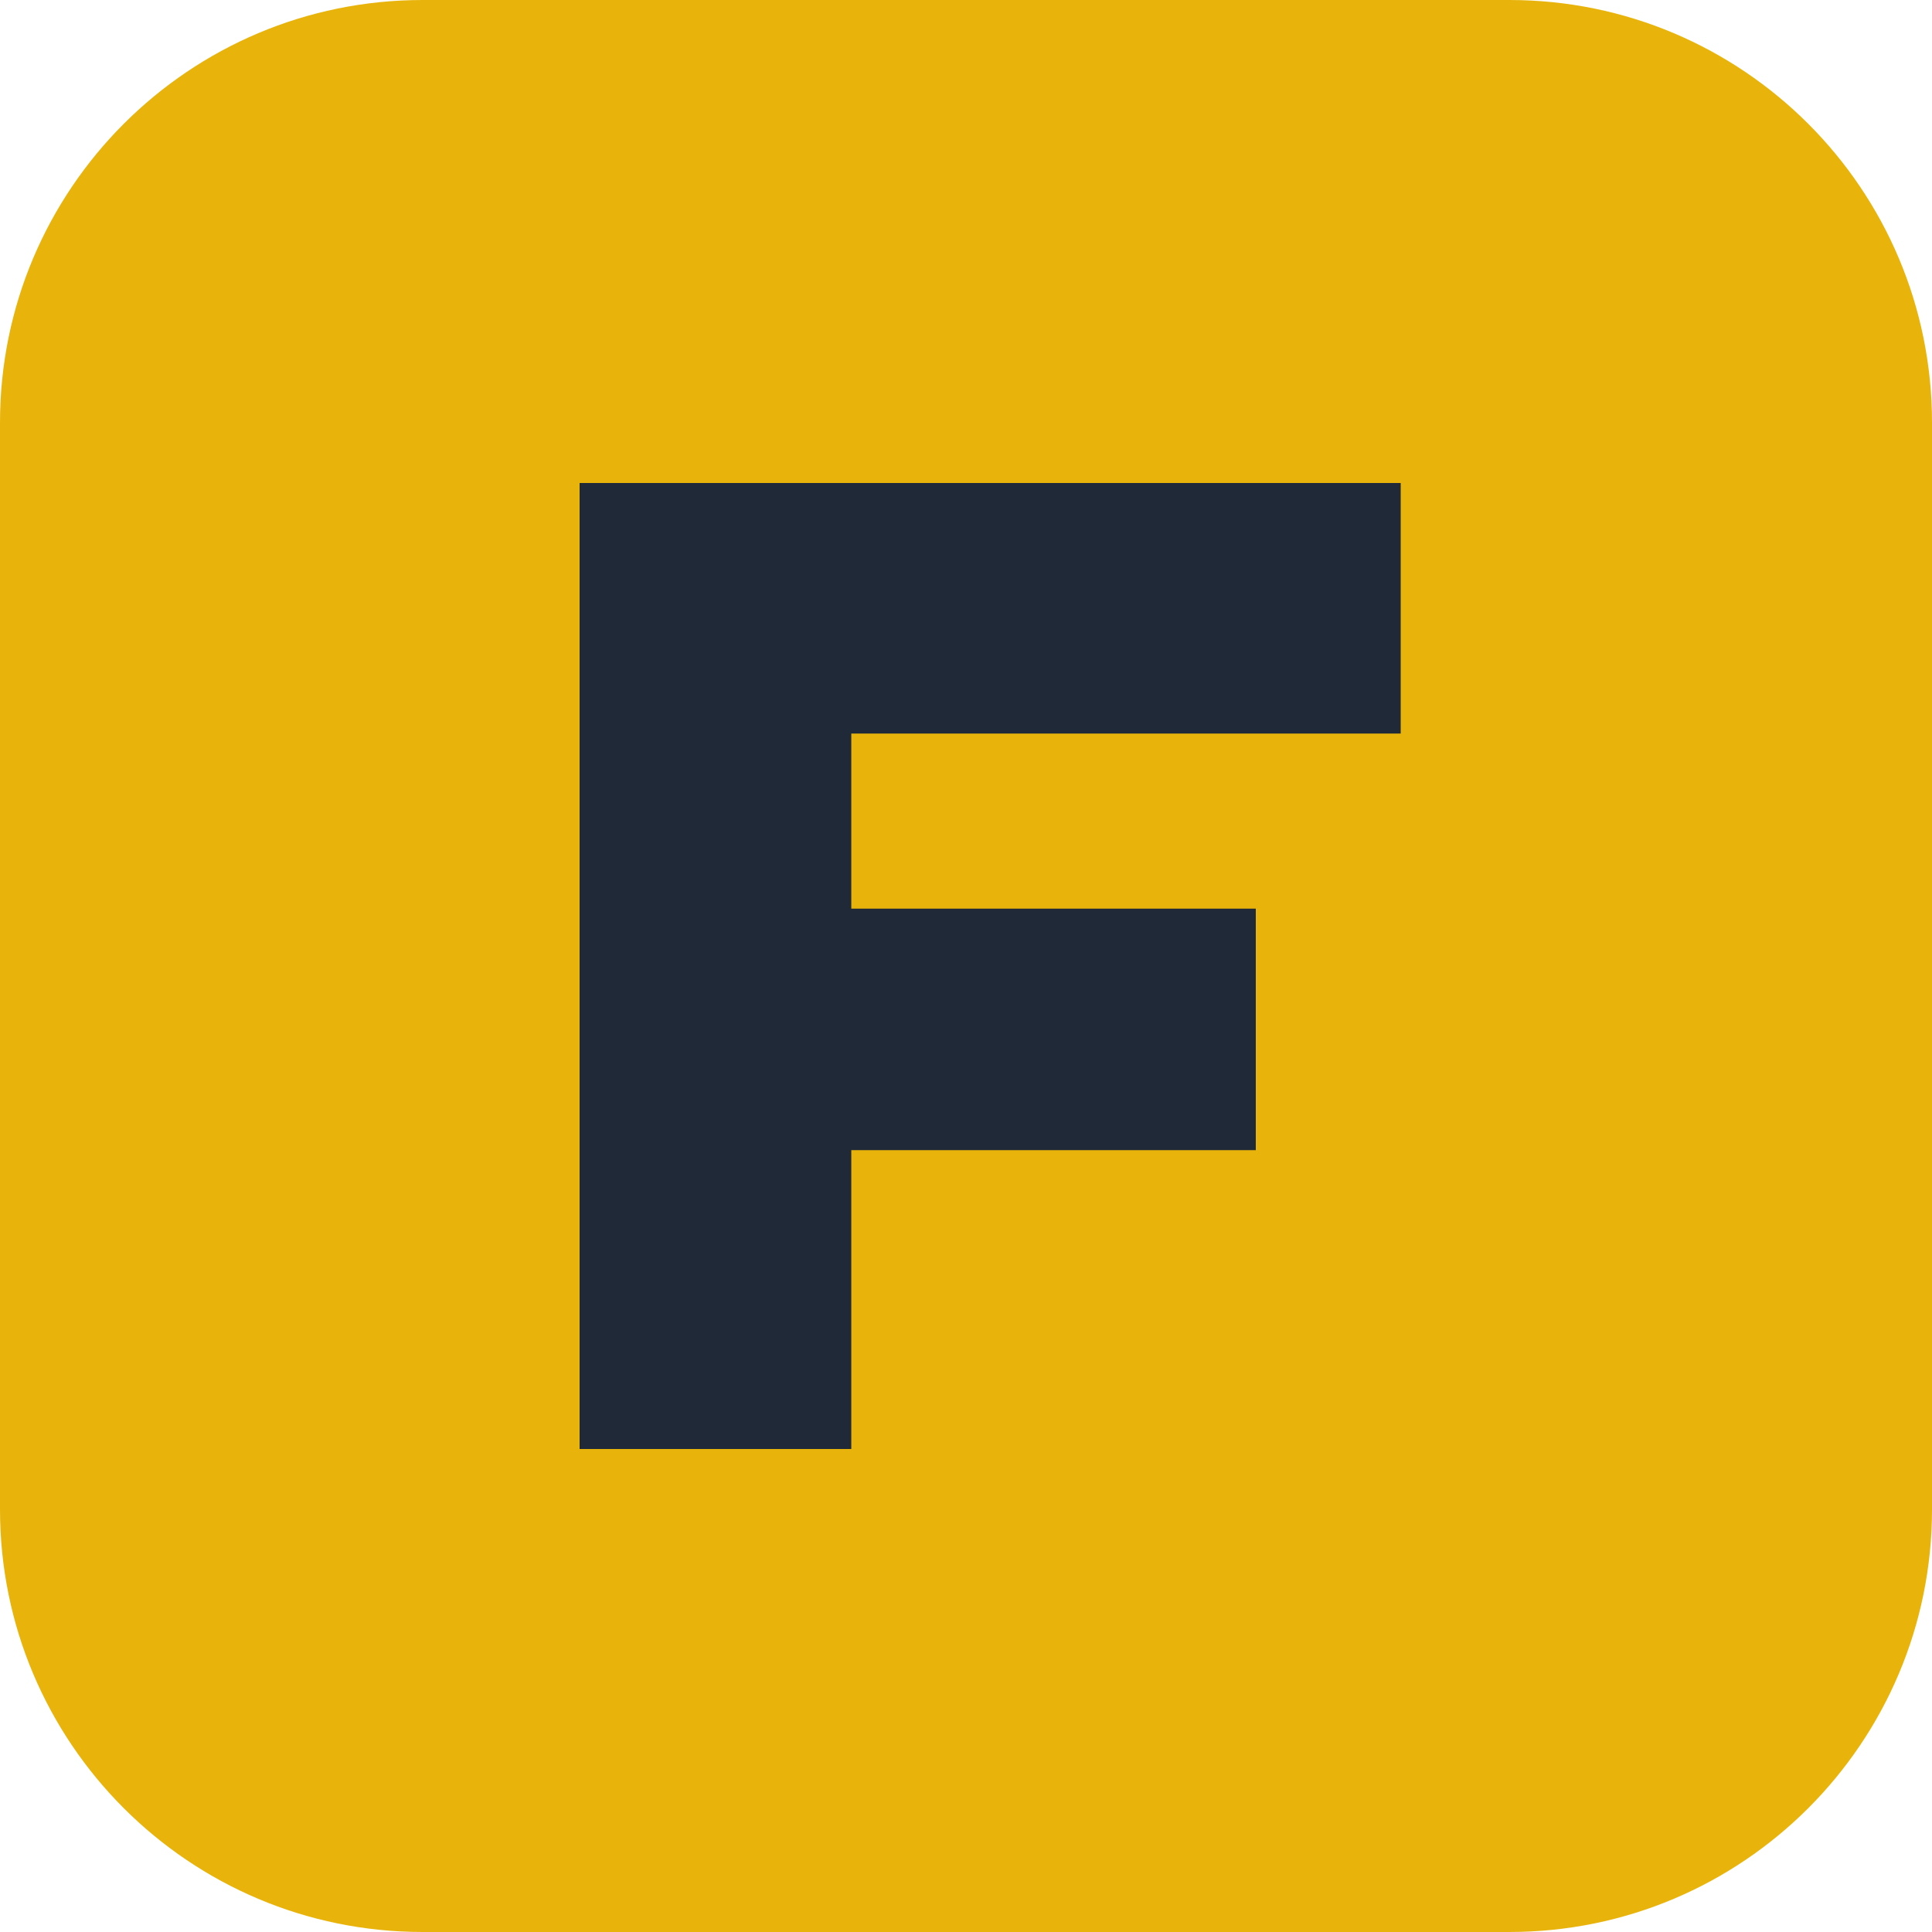
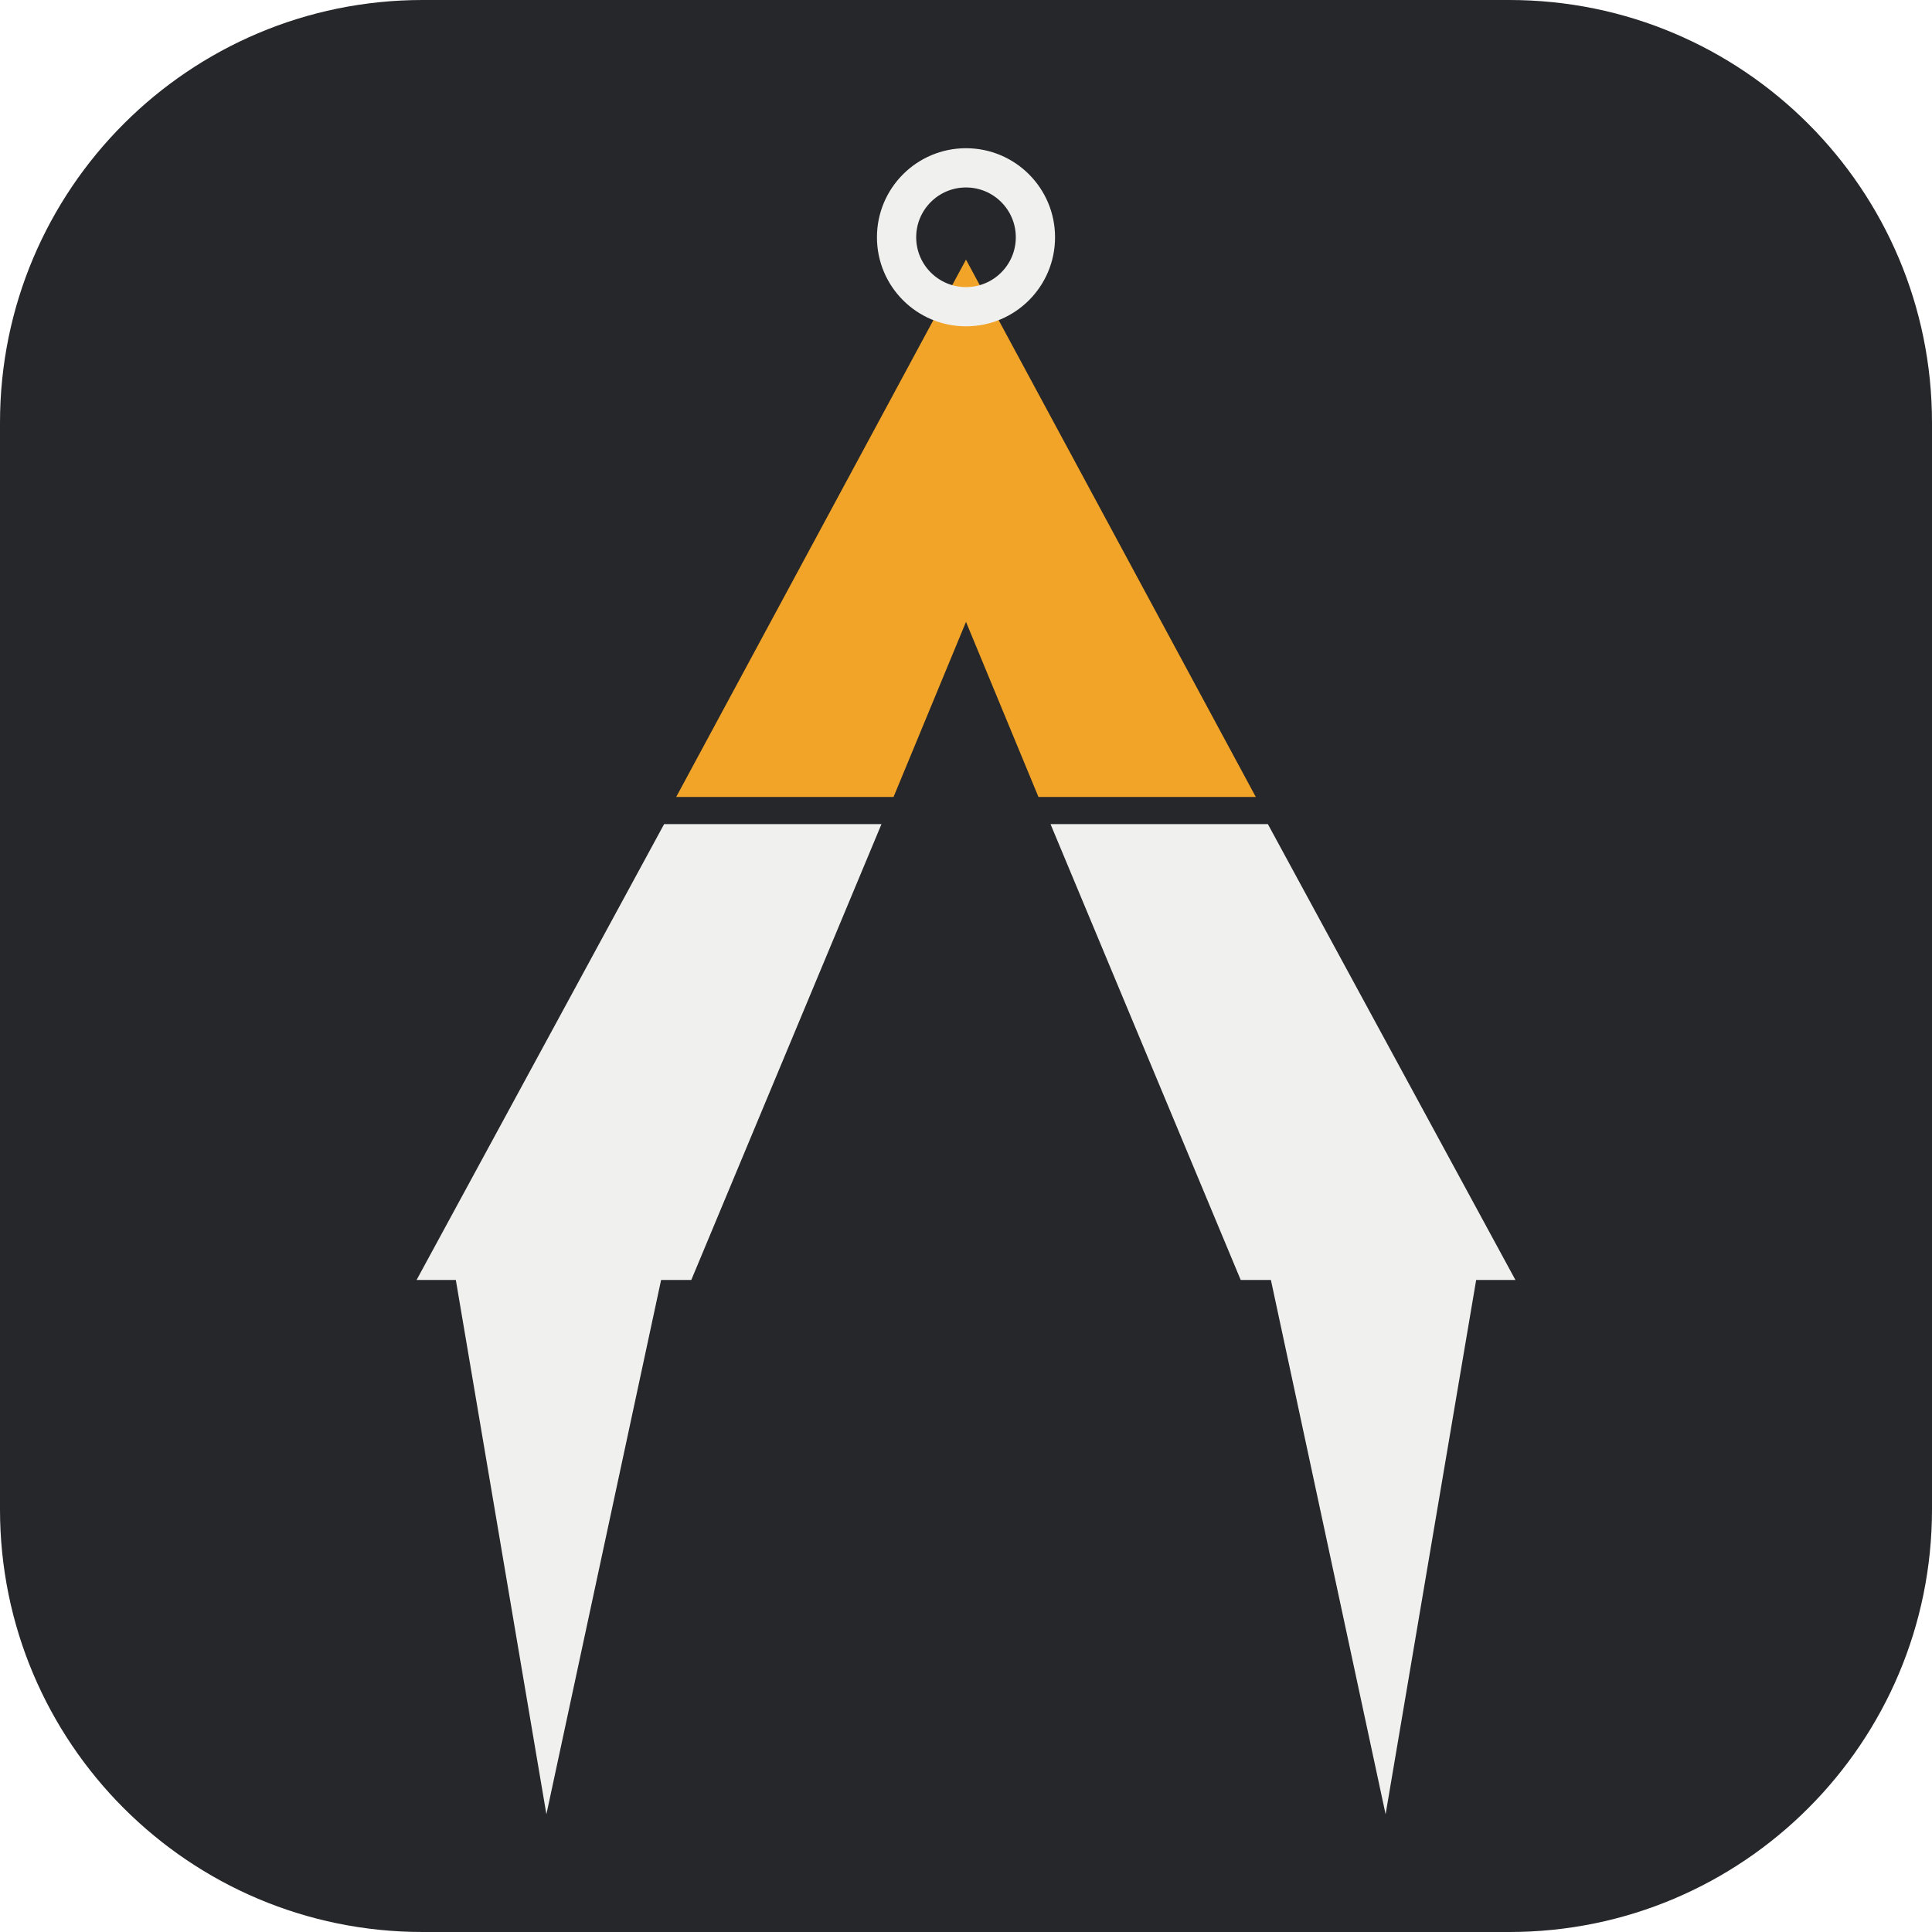
<svg xmlns="http://www.w3.org/2000/svg" viewBox="0 0 64 64">
-   <rect width="64" height="64" rx="14" fill="#E8B40B" />
-   <path d="M19.2 16h27.2v8.3H28.2v5.8h13.4v8H28.2V48h-9z" fill="#1F2937" />
+   <rect width="64" height="64" rx="14" fill="#26272A" />
+   <path fill="#F1A428" d="M 32 8.6 22.4 26.4 29.6 26.4 32 20.6 Z M 32 8.6 41.6 26.4 34.4 26.4 32 20.6 Z" />
+   <path fill="#F0F0EE" d="M 22 27.3 13.8 42.4 22.9 42.4 29.2 27.3 Z M 15.1 42.4 21.9 42.4 18.1 60.1 Z M 42 27.3 50.2 42.4 41.1 42.4 34.8 27.3 Z M 48.9 42.4 42.1 42.4 45.9 60.1 Z" />
+   <circle cx="32" cy="7.86" r="2.3" fill="none" stroke="#F0F0EE" stroke-width="1.3" />
</svg>
